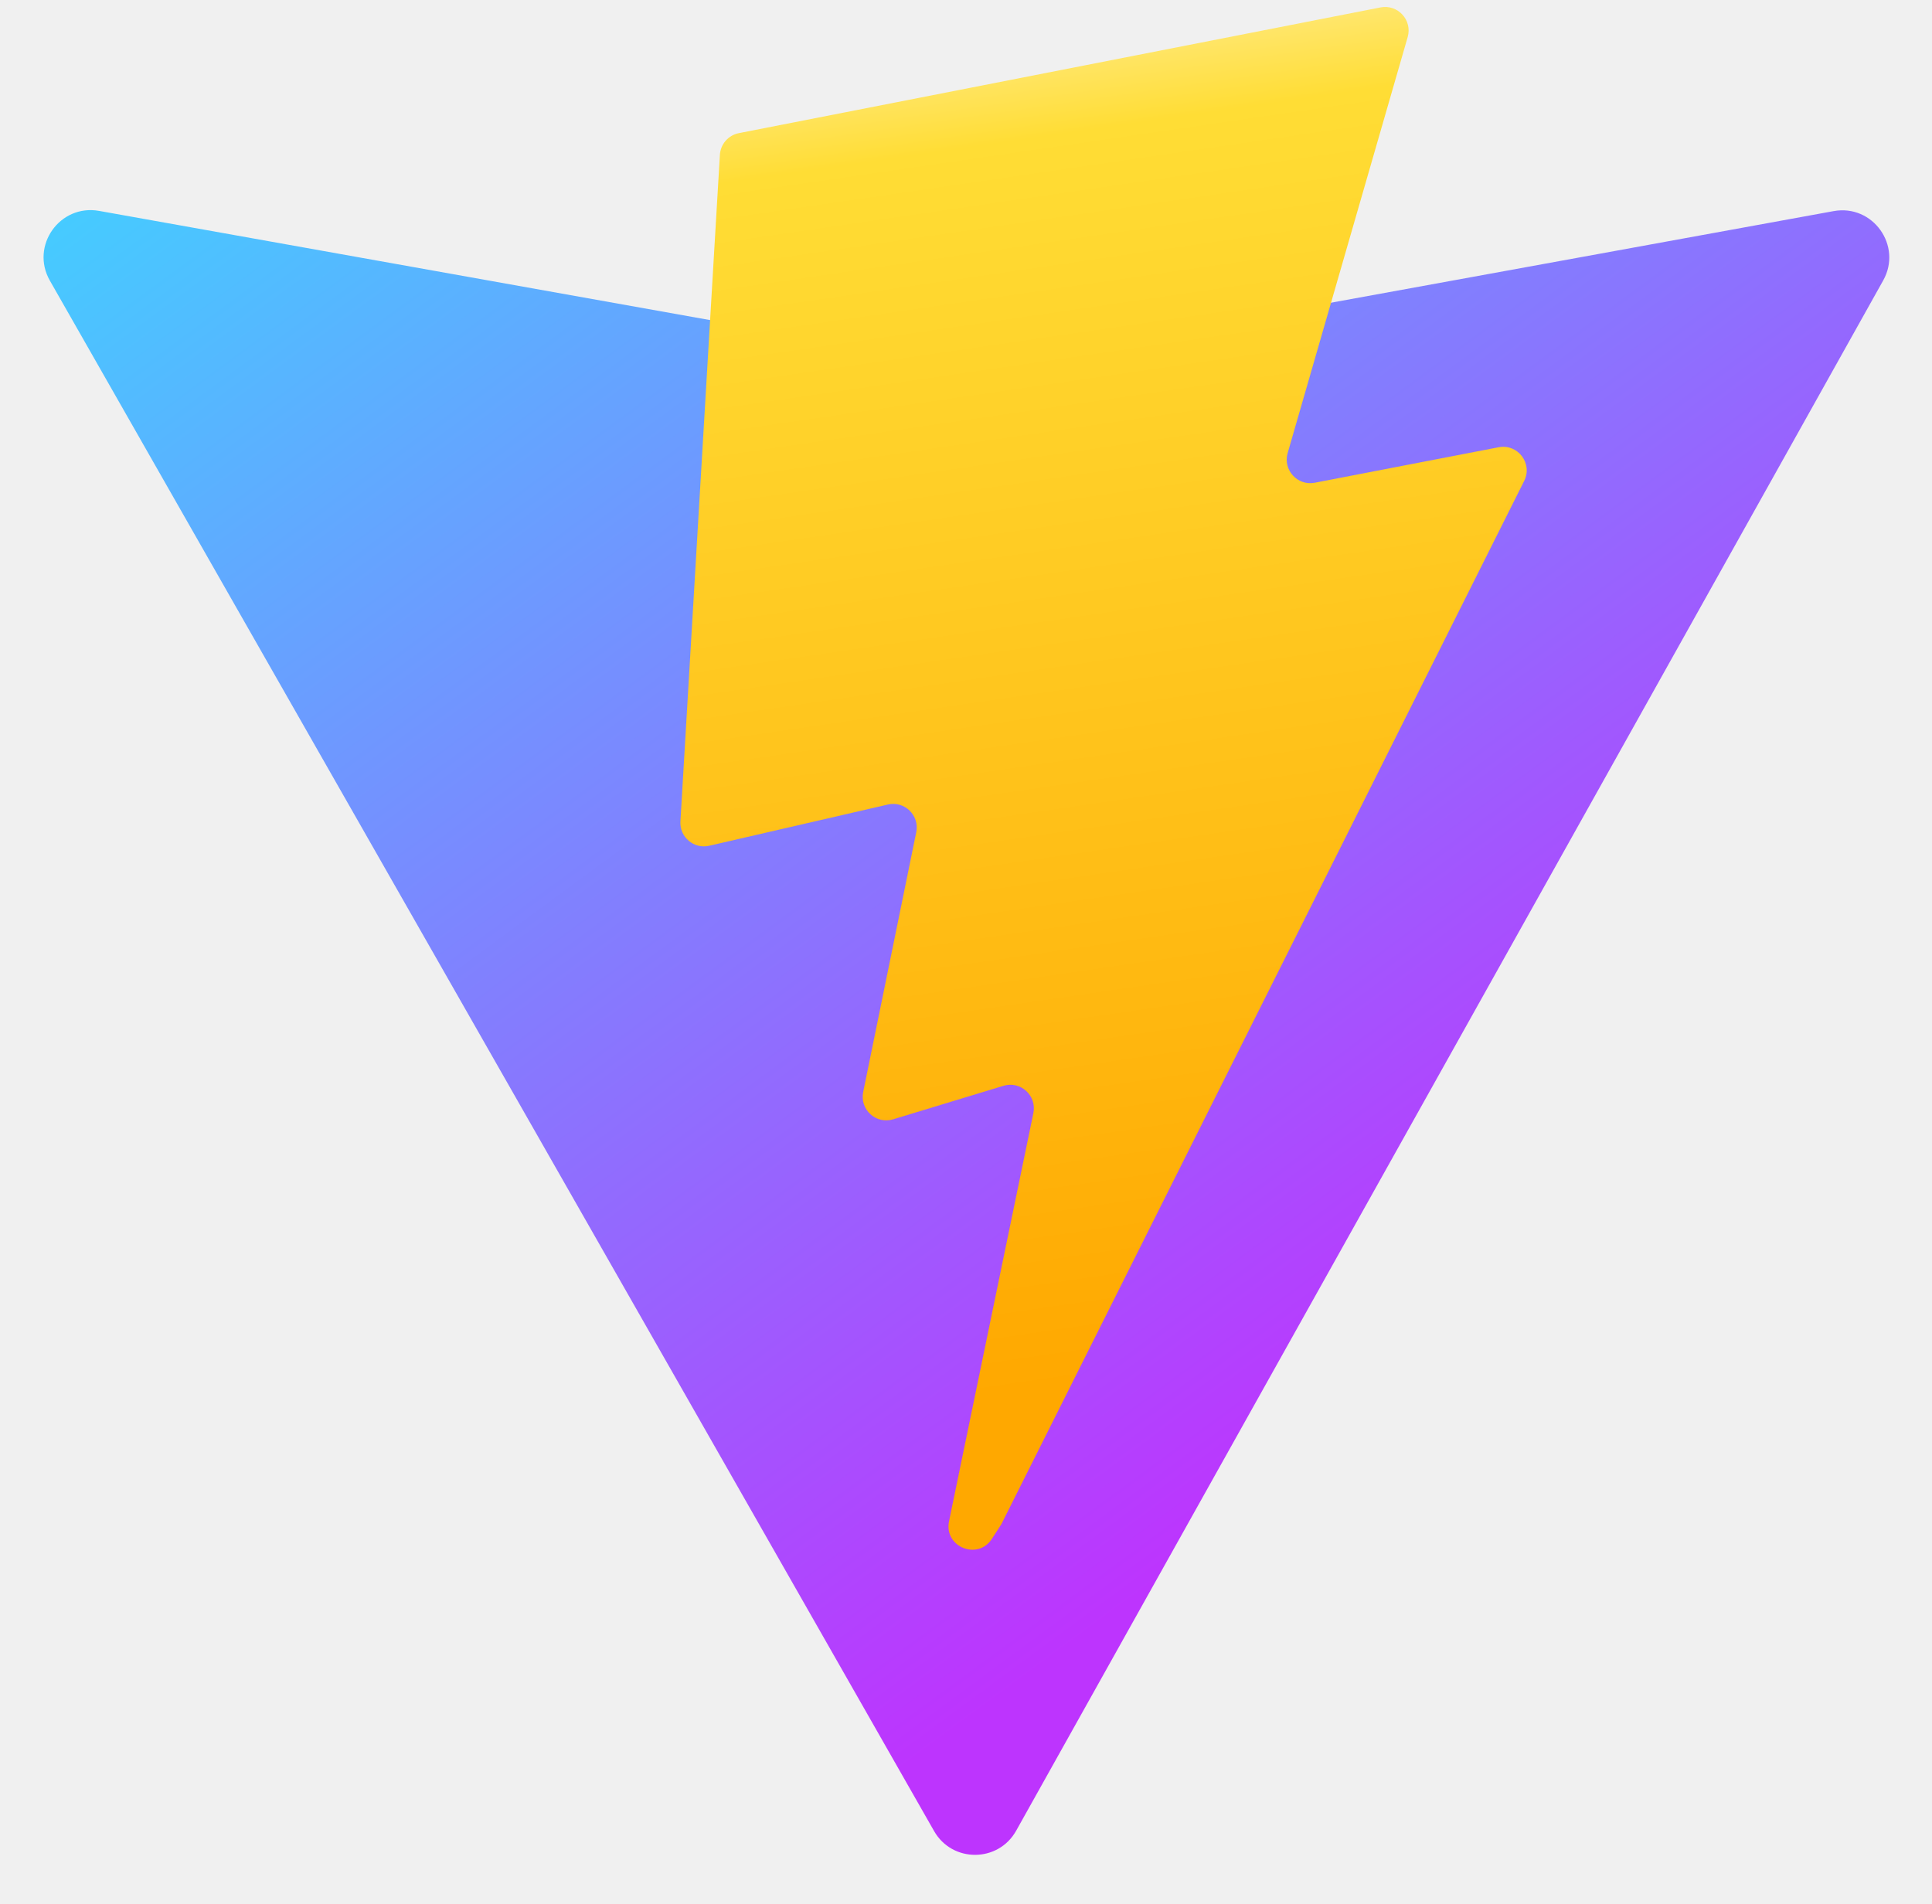
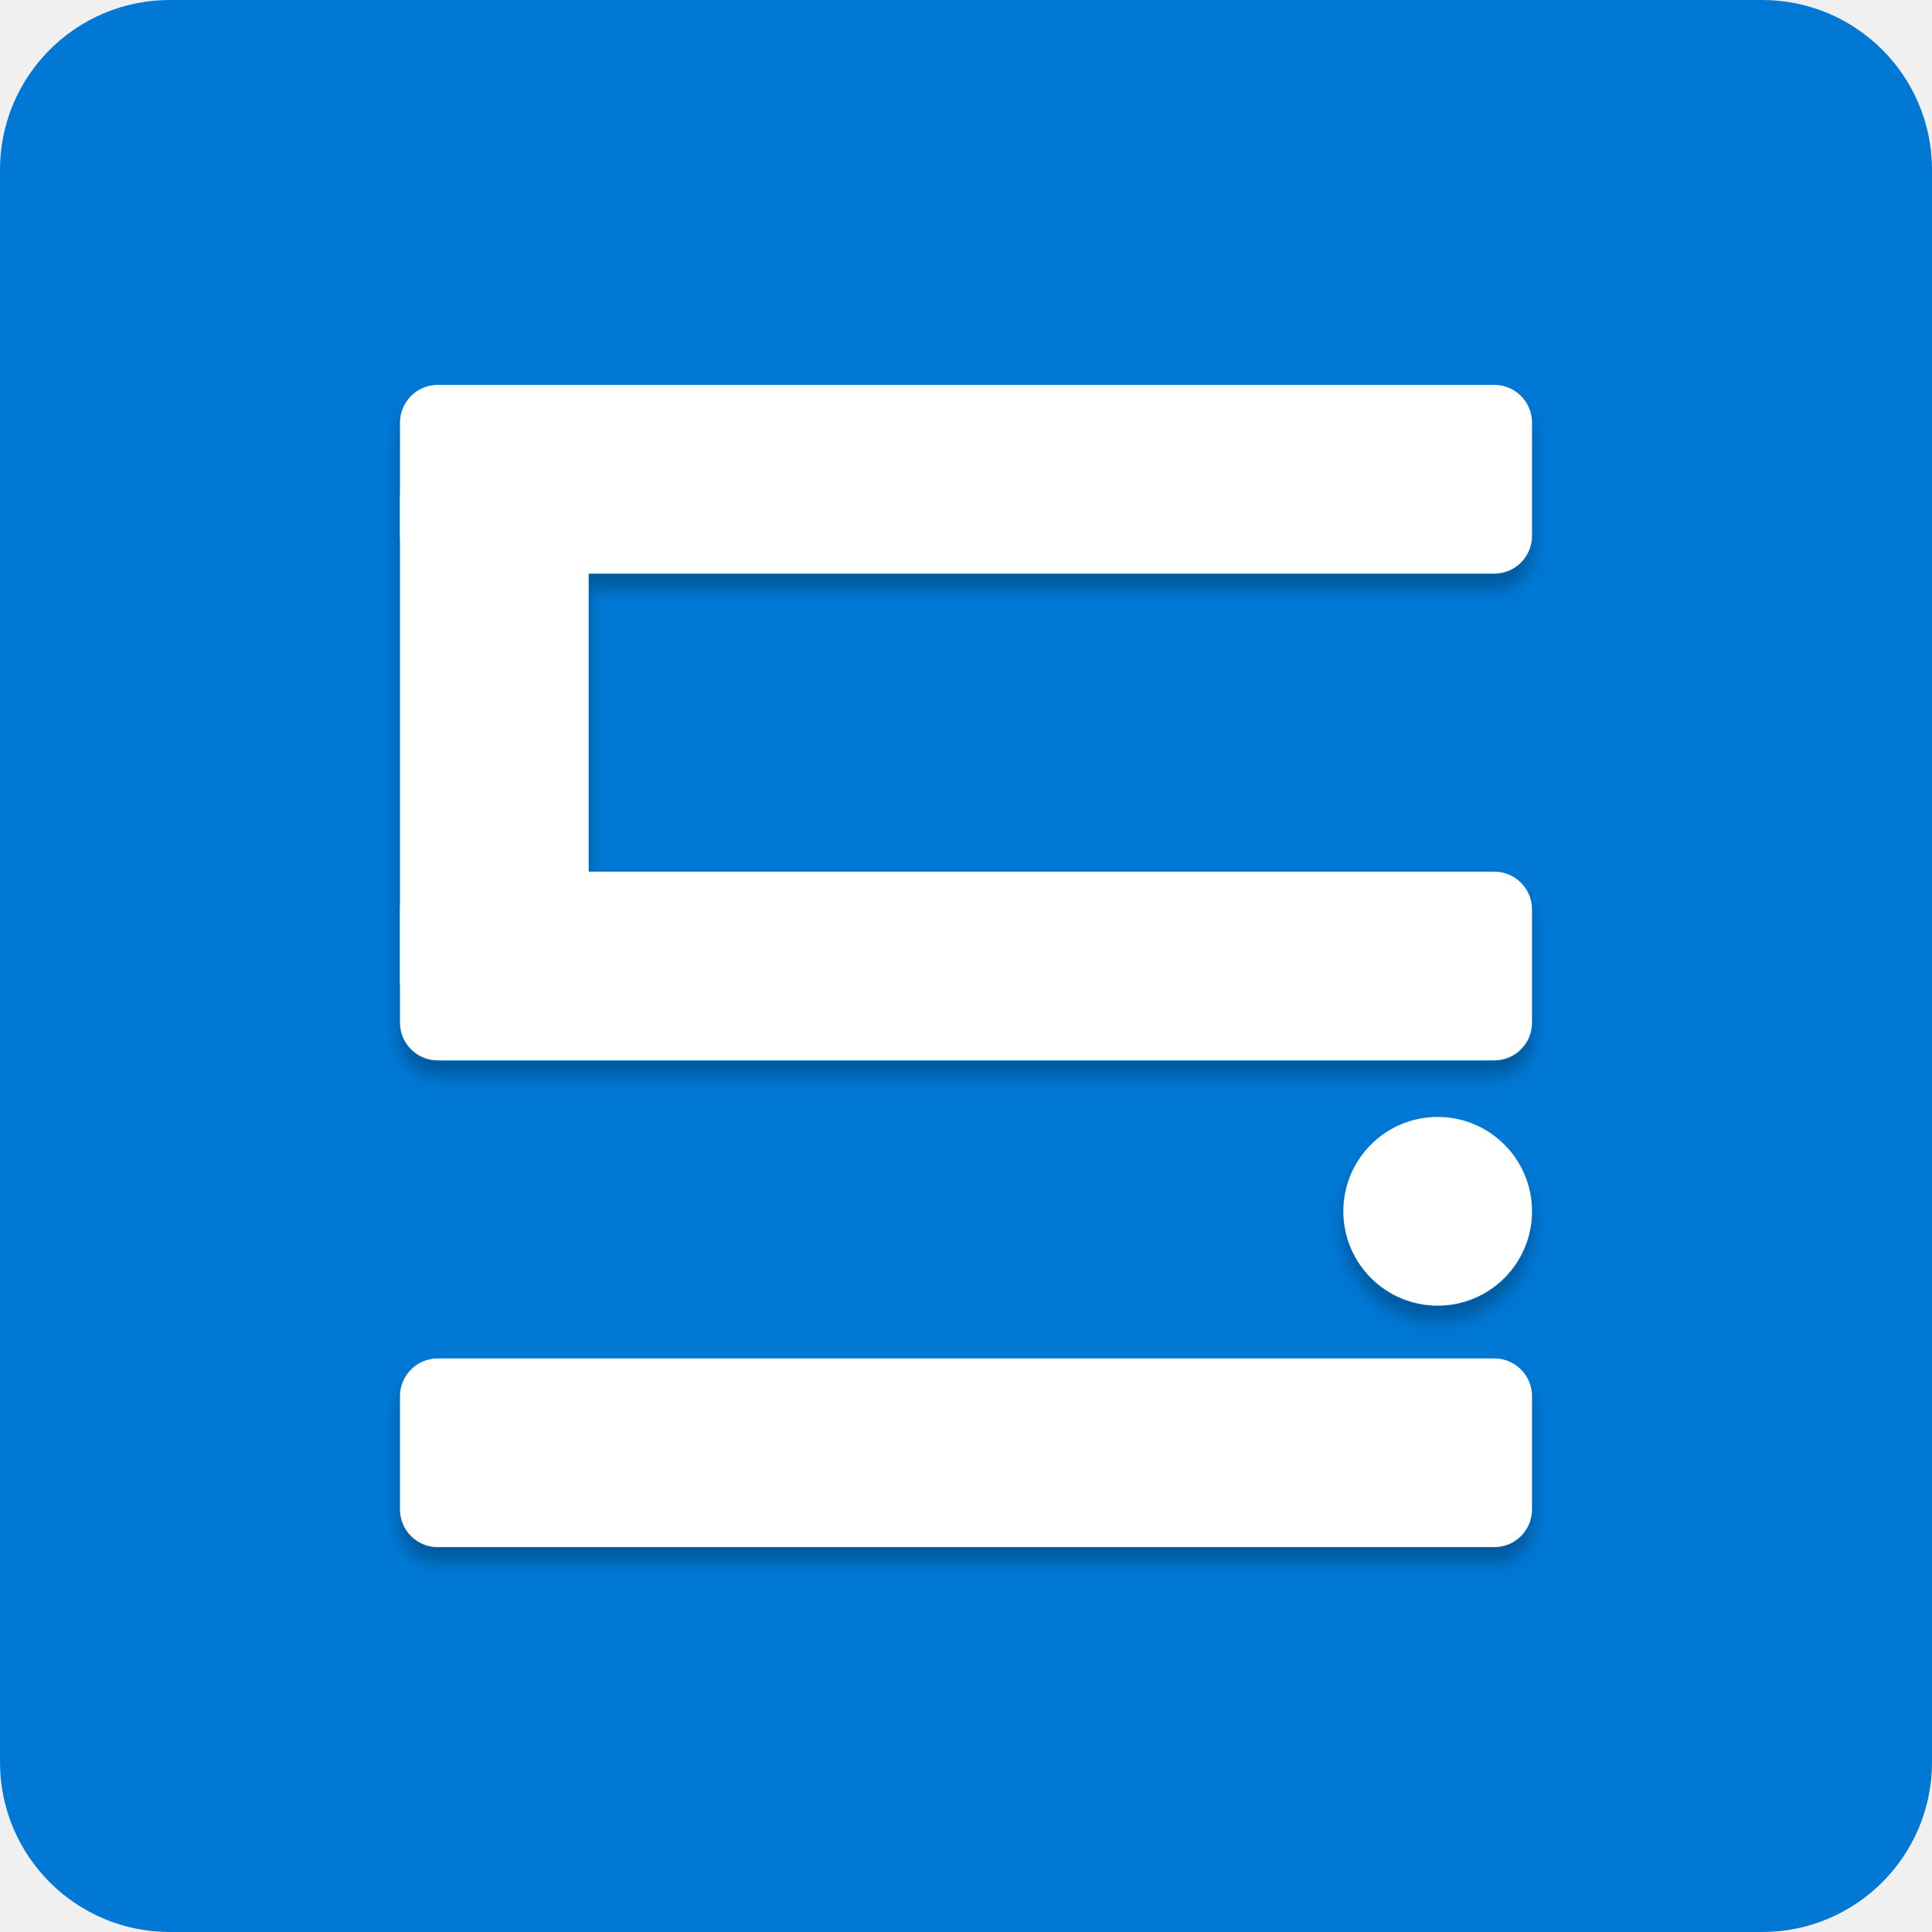
- <svg xmlns="http://www.w3.org/2000/svg" width="410" height="404" viewBox="0 0 410 404" fill="none">
-   <path d="M399.641 59.525L215.643 388.545C211.844 395.338 202.084 395.378 198.228 388.618L10.582 59.556C6.381 52.19 12.68 43.267 21.028 44.759L205.223 77.682C206.398 77.892 207.601 77.89 208.776 77.676L389.119 44.806C397.439 43.289 403.768 52.143 399.641 59.525Z" fill="url(#paint0_linear)" />
-   <path d="M292.965 1.574L156.801 28.255C154.563 28.694 152.906 30.59 152.771 32.866L144.395 174.33C144.198 177.662 147.258 180.248 150.51 179.498L188.42 170.749C191.967 169.931 195.172 173.055 194.443 176.622L183.18 231.775C182.422 235.487 185.907 238.661 189.532 237.56L212.947 230.446C216.577 229.344 220.065 232.527 219.297 236.242L201.398 322.875C200.278 328.294 207.486 331.249 210.492 326.603L212.5 323.5L323.454 102.072C325.312 98.365 322.108 94.137 318.036 94.923L279.014 102.454C275.347 103.161 272.227 99.746 273.262 96.158L298.731 7.867C299.767 4.273 296.636 0.855 292.965 1.574Z" fill="url(#paint1_linear)" />
+ <svg xmlns="http://www.w3.org/2000/svg" width="512" height="512" viewBox="0 0 512 512" fill="none">
+   <g filter="url(#filter0_d_0_1)">
+     <rect width="512" height="512" rx="45" fill="#0078D4" />
+   </g>
+   <g filter="url(#filter1_d_0_1)">
+     <rect x="106" y="102" width="300" height="50" rx="10" fill="white" />
+     <rect x="106" y="131" width="50" height="130" fill="white" />
+     <rect x="106" y="231" width="300" height="50" rx="10" fill="white" />
+     <rect x="106" y="360" width="300" height="50" rx="10" fill="white" />
+     <circle cx="381" cy="321" r="25" fill="white" />
+   </g>
  <defs>
-     <linearGradient id="paint0_linear" x1="6" y1="33" x2="235" y2="344" gradientUnits="userSpaceOnUse">
-       <stop stop-color="#41D1FF" />
-       <stop offset="1" stop-color="#BD34FE" />
-     </linearGradient>
-     <linearGradient id="paint1_linear" x1="194.651" y1="8.818" x2="236.076" y2="292.989" gradientUnits="userSpaceOnUse">
-       <stop stop-color="#FFEA83" />
-       <stop offset="0.083" stop-color="#FFDD35" />
-       <stop offset="1" stop-color="#FFA800" />
-     </linearGradient>
+     <filter id="filter0_d_0_1" x="0" y="0" width="512" height="512" filterUnits="userSpaceOnUse" color-interpolation-filters="sRGB">
+       <feFlood flood-opacity="0" result="BackgroundImageFix" />
+       <feColorMatrix in="SourceAlpha" type="matrix" values="0 0 0 0 0 0 0 0 0 0 0 0 0 0 0 0 0 0 127 0" result="hardAlpha" />
+       <feOffset />
+       <feComposite in2="hardAlpha" operator="out" />
+       <feColorMatrix type="matrix" values="0 0 0 0 0 0 0 0 0 0 0 0 0 0 0 0 0 0 0.25 0" />
+       <feBlend mode="normal" in2="BackgroundImageFix" result="effect1_dropShadow_0_1" />
+       <feBlend mode="normal" in="SourceGraphic" in2="effect1_dropShadow_0_1" result="shape" />
+     </filter>
+     <filter id="filter1_d_0_1" x="102" y="102" width="308" height="316" filterUnits="userSpaceOnUse" color-interpolation-filters="sRGB">
+       <feFlood flood-opacity="0" result="BackgroundImageFix" />
+       <feColorMatrix in="SourceAlpha" type="matrix" values="0 0 0 0 0 0 0 0 0 0 0 0 0 0 0 0 0 0 127 0" result="hardAlpha" />
+       <feOffset dy="4" />
+       <feGaussianBlur stdDeviation="2" />
+       <feComposite in2="hardAlpha" operator="out" />
+       <feColorMatrix type="matrix" values="0 0 0 0 0 0 0 0 0 0 0 0 0 0 0 0 0 0 0.25 0" />
+       <feBlend mode="normal" in2="BackgroundImageFix" result="effect1_dropShadow_0_1" />
+       <feBlend mode="normal" in="SourceGraphic" in2="effect1_dropShadow_0_1" result="shape" />
+     </filter>
  </defs>
</svg>
